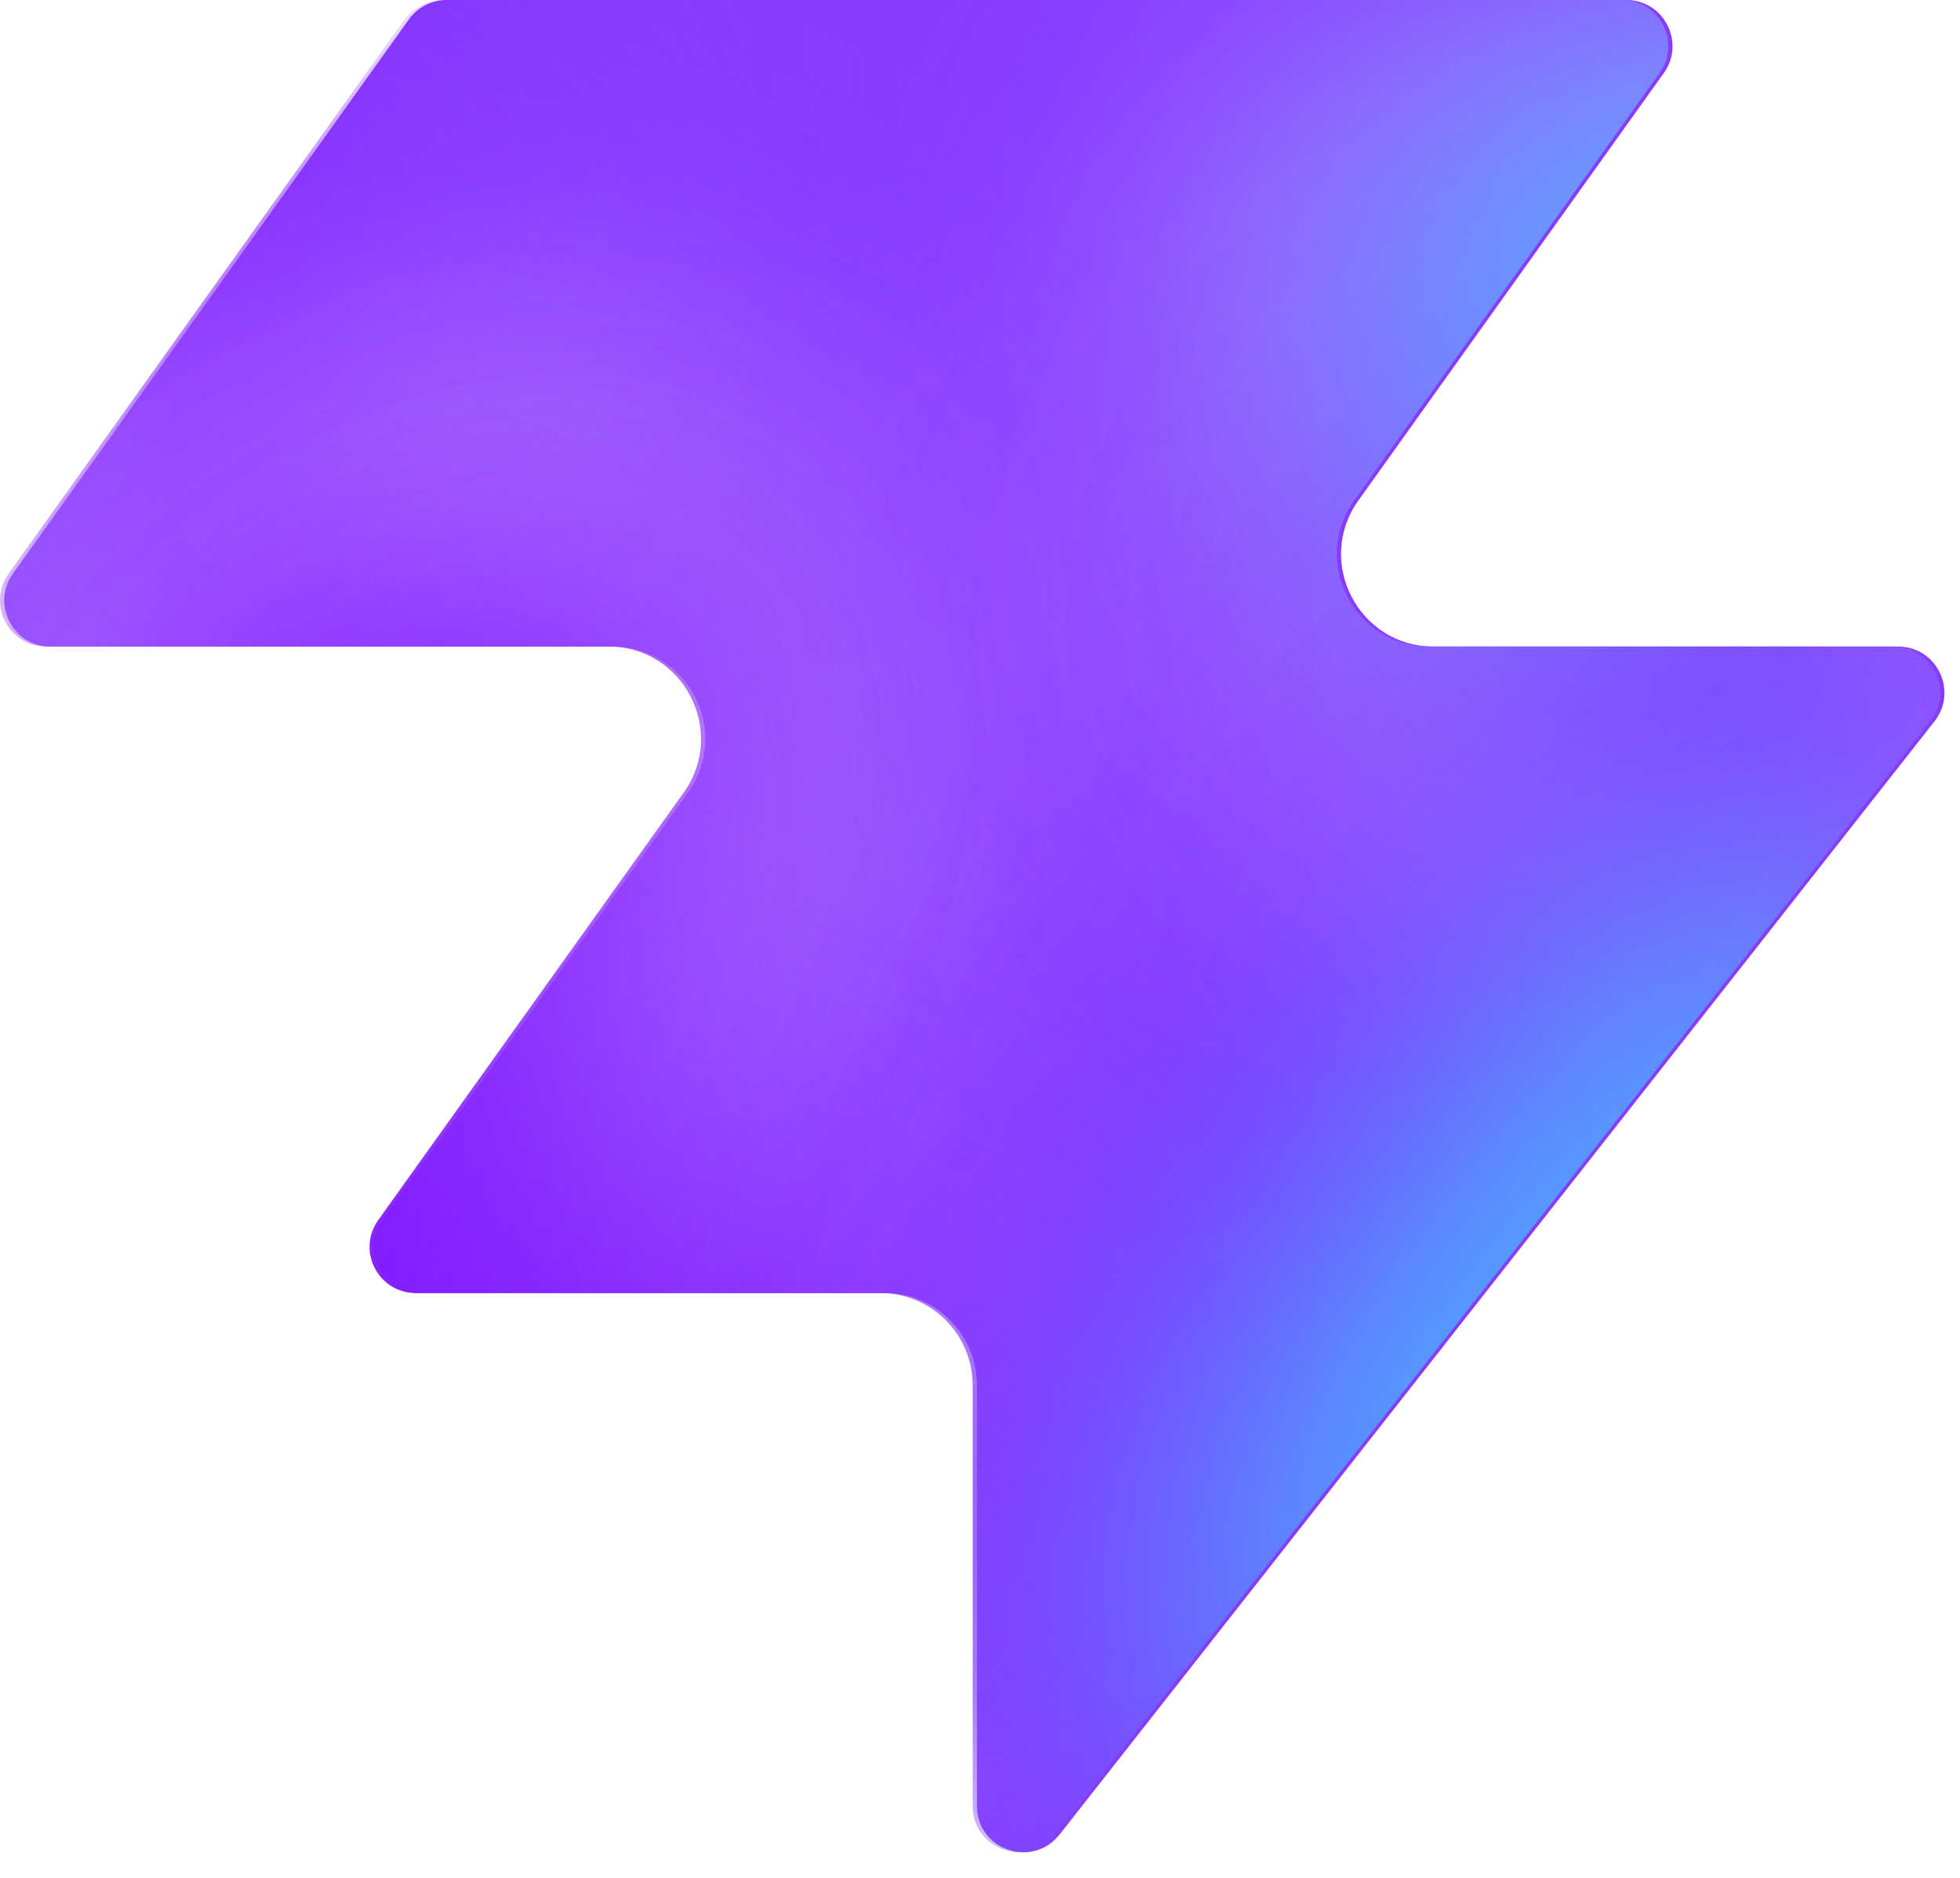
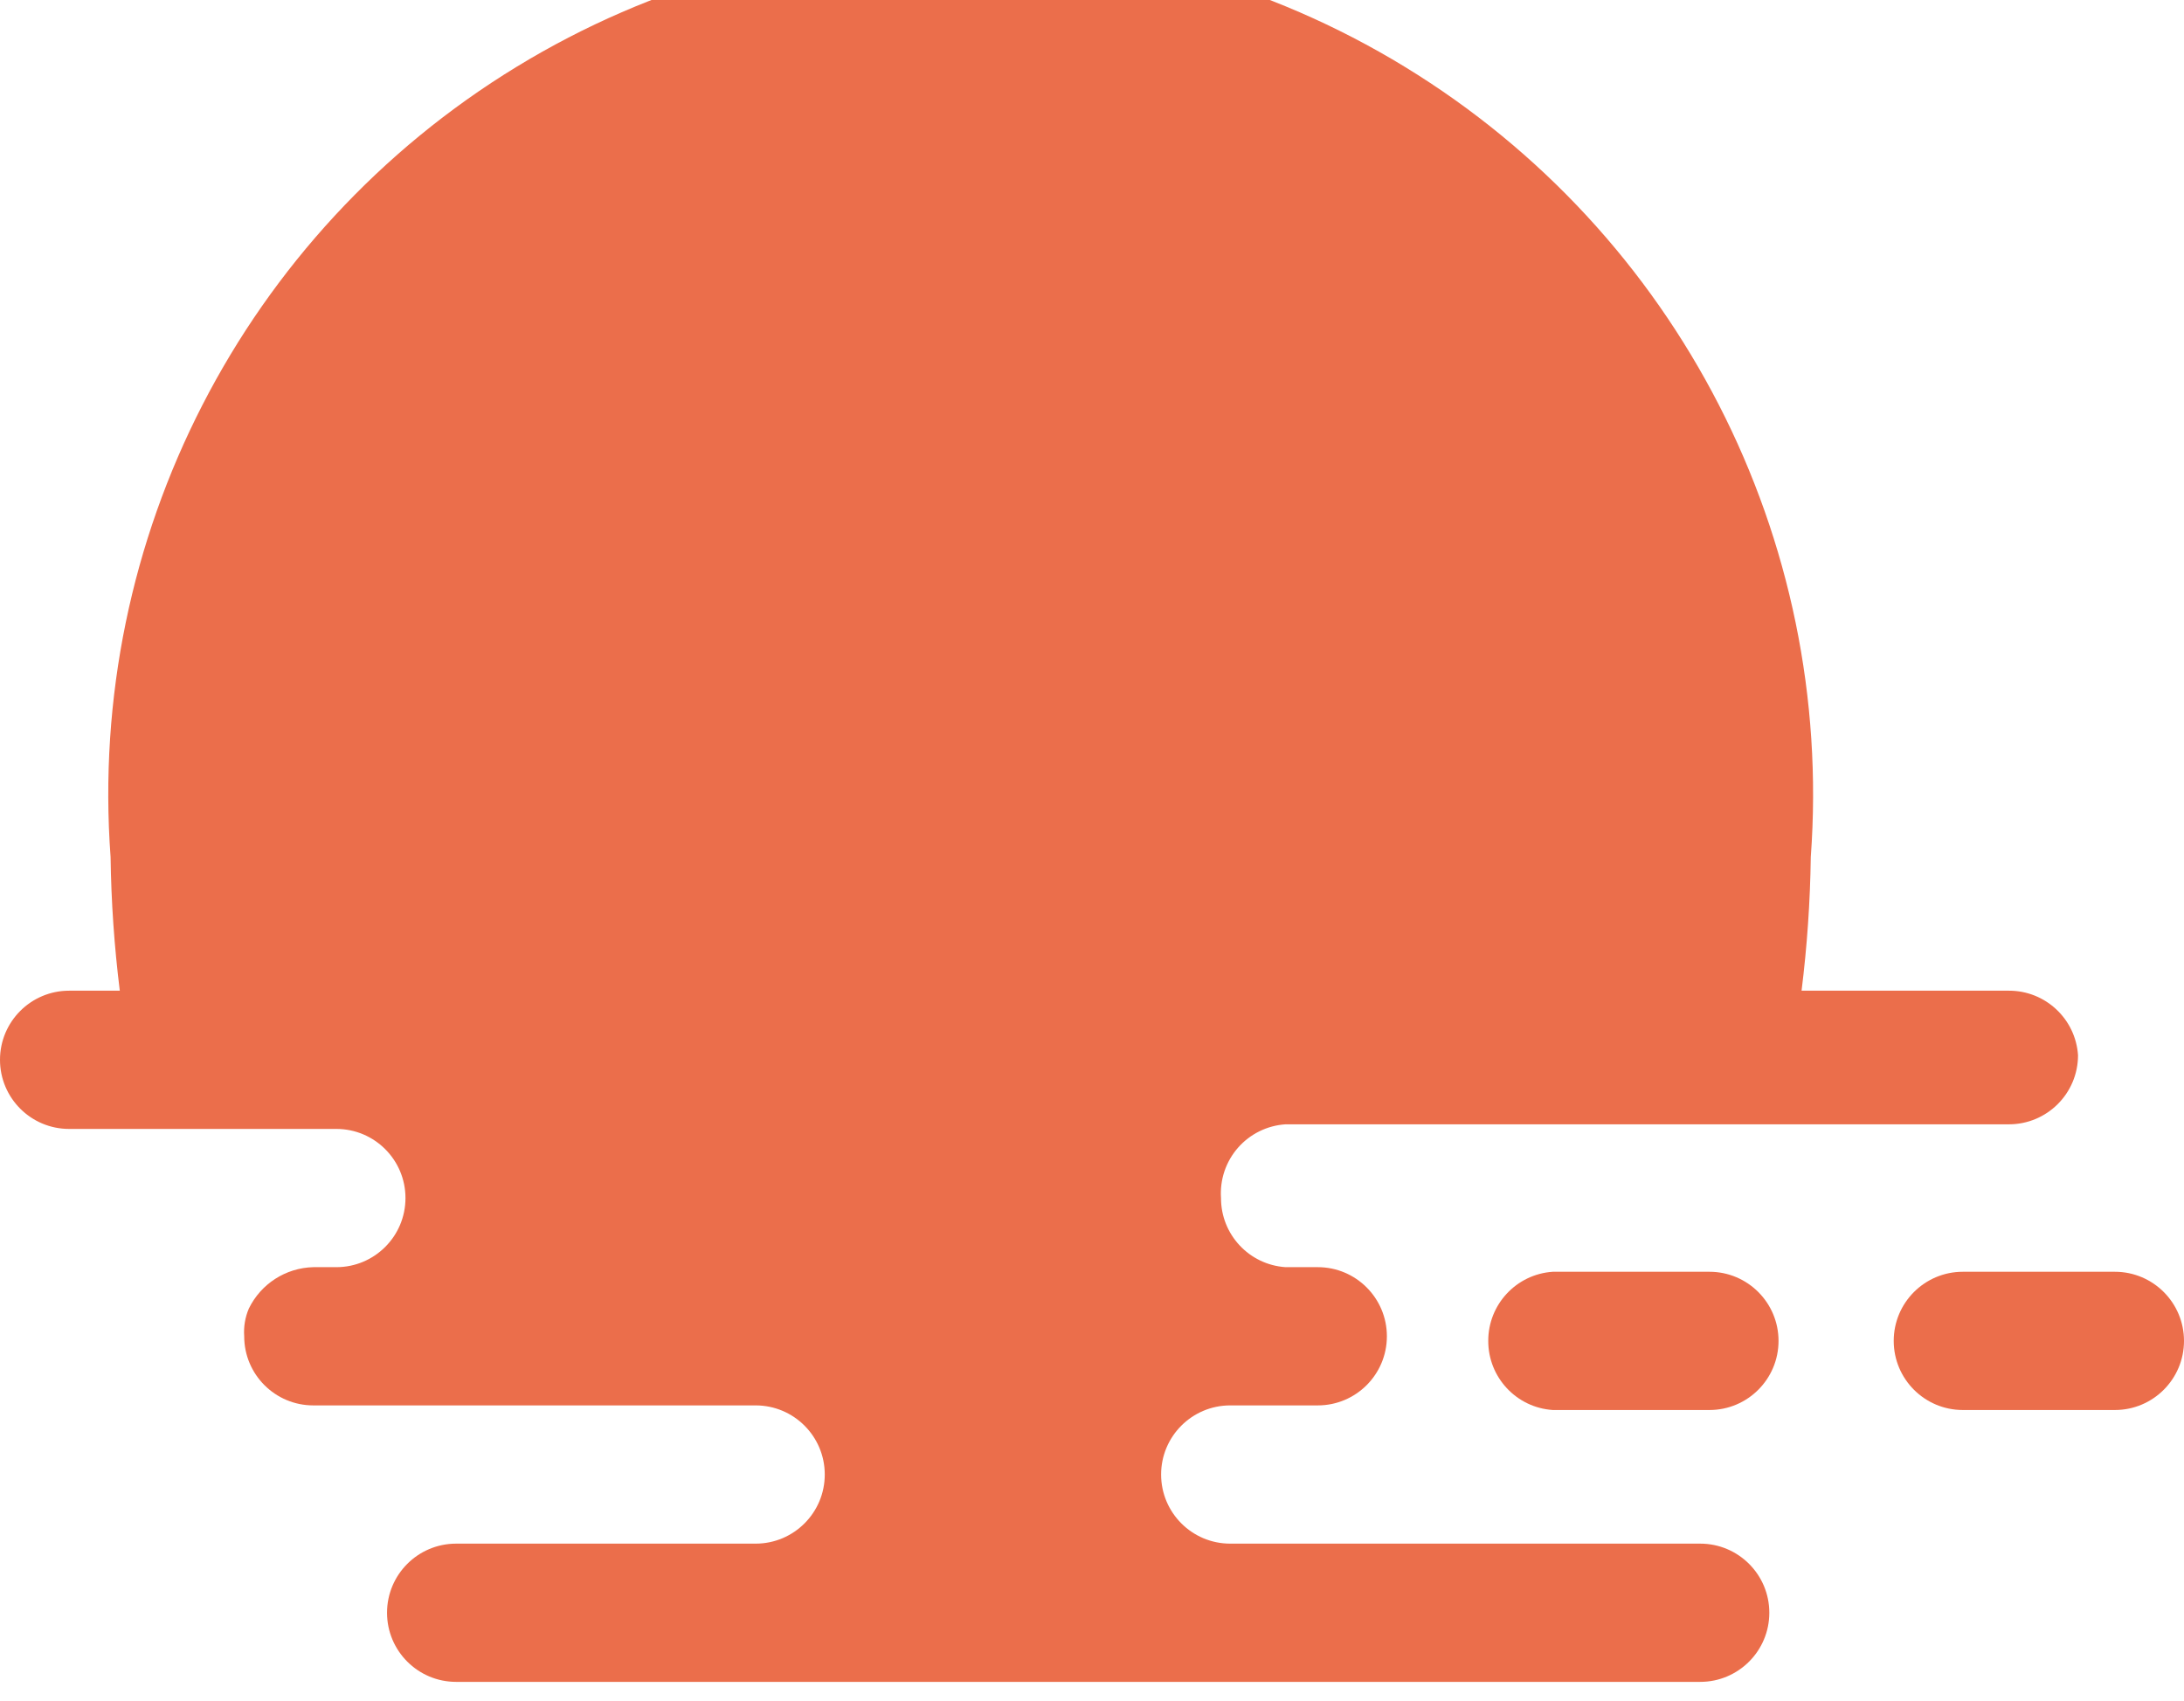
- <svg xmlns="http://www.w3.org/2000/svg" width="48" height="46" fill="none" viewBox="0 0 48 46">
-   <path fill="#863bff" d="M25.946 44.938c-.664.845-2.021.375-2.021-.698V33.937a2.26 2.26 0 0 0-2.262-2.262H10.287c-.92 0-1.456-1.04-.92-1.788l7.48-10.471c1.07-1.497 0-3.578-1.842-3.578H1.237c-.92 0-1.456-1.04-.92-1.788L10.013.474c.214-.297.556-.474.92-.474h28.894c.92 0 1.456 1.04.92 1.788l-7.48 10.471c-1.07 1.498 0 3.579 1.842 3.579h11.377c.943 0 1.473 1.088.89 1.83L25.947 44.94z" style="fill:#863bff;fill:color(display-p3 .525 .23 1);fill-opacity:1" />
-   <mask id="a" width="48" height="46" x="0" y="0" maskUnits="userSpaceOnUse" style="mask-type:alpha">
-     <path fill="#000" d="M25.842 44.938c-.664.844-2.021.375-2.021-.698V33.937a2.26 2.26 0 0 0-2.262-2.262H10.183c-.92 0-1.456-1.04-.92-1.788l7.48-10.471c1.07-1.498 0-3.579-1.842-3.579H1.133c-.92 0-1.456-1.04-.92-1.787L9.91.473c.214-.297.556-.474.92-.474h28.894c.92 0 1.456 1.04.92 1.788l-7.48 10.471c-1.07 1.498 0 3.578 1.842 3.578h11.377c.943 0 1.473 1.088.89 1.832L25.843 44.94z" style="fill:#000;fill-opacity:1" />
-   </mask>
-   <g mask="url(#a)">
-     <g filter="url(#b)">
-       <ellipse cx="5.508" cy="14.704" fill="#ede6ff" rx="5.508" ry="14.704" style="fill:#ede6ff;fill:color(display-p3 .927 .903 1);fill-opacity:1" transform="matrix(.00324 1 1 -.00324 -4.47 31.516)" />
-     </g>
-     <g filter="url(#c)">
-       <ellipse cx="10.399" cy="29.851" fill="#ede6ff" rx="10.399" ry="29.851" style="fill:#ede6ff;fill:color(display-p3 .927 .903 1);fill-opacity:1" transform="matrix(.00324 1 1 -.00324 -39.328 7.883)" />
-     </g>
-     <g filter="url(#d)">
-       <ellipse cx="5.508" cy="30.487" fill="#7e14ff" rx="5.508" ry="30.487" style="fill:#7e14ff;fill:color(display-p3 .492 .077 1);fill-opacity:1" transform="rotate(89.814 -25.913 -14.639)scale(1 -1)" />
-     </g>
-     <g filter="url(#e)">
-       <ellipse cx="5.508" cy="30.599" fill="#7e14ff" rx="5.508" ry="30.599" style="fill:#7e14ff;fill:color(display-p3 .492 .077 1);fill-opacity:1" transform="rotate(89.814 -32.644 -3.334)scale(1 -1)" />
-     </g>
-     <g filter="url(#f)">
-       <ellipse cx="5.508" cy="30.599" fill="#7e14ff" rx="5.508" ry="30.599" style="fill:#7e14ff;fill:color(display-p3 .492 .077 1);fill-opacity:1" transform="matrix(.00324 1 1 -.00324 -34.34 30.47)" />
-     </g>
-     <g filter="url(#g)">
-       <ellipse cx="14.072" cy="22.078" fill="#ede6ff" rx="14.072" ry="22.078" style="fill:#ede6ff;fill:color(display-p3 .927 .903 1);fill-opacity:1" transform="rotate(93.35 24.506 48.493)scale(-1 1)" />
-     </g>
-     <g filter="url(#h)">
-       <ellipse cx="3.47" cy="21.501" fill="#7e14ff" rx="3.47" ry="21.501" style="fill:#7e14ff;fill:color(display-p3 .492 .077 1);fill-opacity:1" transform="rotate(89.009 28.708 47.59)scale(-1 1)" />
-     </g>
-     <g filter="url(#i)">
-       <ellipse cx="3.47" cy="21.501" fill="#7e14ff" rx="3.47" ry="21.501" style="fill:#7e14ff;fill:color(display-p3 .492 .077 1);fill-opacity:1" transform="rotate(89.009 28.708 47.59)scale(-1 1)" />
-     </g>
-     <g filter="url(#j)">
-       <ellipse cx=".387" cy="8.972" fill="#7e14ff" rx="4.407" ry="29.108" style="fill:#7e14ff;fill:color(display-p3 .492 .077 1);fill-opacity:1" transform="rotate(39.51 .387 8.972)" />
-     </g>
-     <g filter="url(#k)">
-       <ellipse cx="47.523" cy="-6.092" fill="#7e14ff" rx="4.407" ry="29.108" style="fill:#7e14ff;fill:color(display-p3 .492 .077 1);fill-opacity:1" transform="rotate(37.892 47.523 -6.092)" />
-     </g>
-     <g filter="url(#l)">
-       <ellipse cx="41.412" cy="6.333" fill="#47bfff" rx="5.971" ry="9.665" style="fill:#47bfff;fill:color(display-p3 .28 .748 1);fill-opacity:1" transform="rotate(37.892 41.412 6.333)" />
-     </g>
-     <g filter="url(#m)">
-       <ellipse cx="-1.879" cy="38.332" fill="#7e14ff" rx="4.407" ry="29.108" style="fill:#7e14ff;fill:color(display-p3 .492 .077 1);fill-opacity:1" transform="rotate(37.892 -1.88 38.332)" />
-     </g>
-     <g filter="url(#n)">
-       <ellipse cx="-1.879" cy="38.332" fill="#7e14ff" rx="4.407" ry="29.108" style="fill:#7e14ff;fill:color(display-p3 .492 .077 1);fill-opacity:1" transform="rotate(37.892 -1.88 38.332)" />
-     </g>
-     <g filter="url(#o)">
-       <ellipse cx="35.651" cy="29.907" fill="#7e14ff" rx="4.407" ry="29.108" style="fill:#7e14ff;fill:color(display-p3 .492 .077 1);fill-opacity:1" transform="rotate(37.892 35.651 29.907)" />
-     </g>
-     <g filter="url(#p)">
-       <ellipse cx="38.418" cy="32.4" fill="#47bfff" rx="5.971" ry="15.297" style="fill:#47bfff;fill:color(display-p3 .28 .748 1);fill-opacity:1" transform="rotate(37.892 38.418 32.4)" />
-     </g>
-   </g>
-   <defs>
-     <filter id="b" width="60.045" height="41.654" x="-19.77" y="16.149" color-interpolation-filters="sRGB" filterUnits="userSpaceOnUse">
-       <feFlood flood-opacity="0" result="BackgroundImageFix" />
-       <feBlend in="SourceGraphic" in2="BackgroundImageFix" result="shape" />
-       <feGaussianBlur result="effect1_foregroundBlur_2002_17158" stdDeviation="7.659" />
-     </filter>
-     <filter id="c" width="90.34" height="51.437" x="-54.613" y="-7.533" color-interpolation-filters="sRGB" filterUnits="userSpaceOnUse">
-       <feFlood flood-opacity="0" result="BackgroundImageFix" />
-       <feBlend in="SourceGraphic" in2="BackgroundImageFix" result="shape" />
-       <feGaussianBlur result="effect1_foregroundBlur_2002_17158" stdDeviation="7.659" />
-     </filter>
-     <filter id="d" width="79.355" height="29.4" x="-49.64" y="2.03" color-interpolation-filters="sRGB" filterUnits="userSpaceOnUse">
-       <feFlood flood-opacity="0" result="BackgroundImageFix" />
-       <feBlend in="SourceGraphic" in2="BackgroundImageFix" result="shape" />
-       <feGaussianBlur result="effect1_foregroundBlur_2002_17158" stdDeviation="4.596" />
-     </filter>
-     <filter id="e" width="79.579" height="29.4" x="-45.045" y="20.029" color-interpolation-filters="sRGB" filterUnits="userSpaceOnUse">
-       <feFlood flood-opacity="0" result="BackgroundImageFix" />
-       <feBlend in="SourceGraphic" in2="BackgroundImageFix" result="shape" />
-       <feGaussianBlur result="effect1_foregroundBlur_2002_17158" stdDeviation="4.596" />
-     </filter>
-     <filter id="f" width="79.579" height="29.4" x="-43.513" y="21.178" color-interpolation-filters="sRGB" filterUnits="userSpaceOnUse">
-       <feFlood flood-opacity="0" result="BackgroundImageFix" />
-       <feBlend in="SourceGraphic" in2="BackgroundImageFix" result="shape" />
-       <feGaussianBlur result="effect1_foregroundBlur_2002_17158" stdDeviation="4.596" />
-     </filter>
-     <filter id="g" width="74.749" height="58.852" x="15.756" y="-17.901" color-interpolation-filters="sRGB" filterUnits="userSpaceOnUse">
-       <feFlood flood-opacity="0" result="BackgroundImageFix" />
-       <feBlend in="SourceGraphic" in2="BackgroundImageFix" result="shape" />
-       <feGaussianBlur result="effect1_foregroundBlur_2002_17158" stdDeviation="7.659" />
-     </filter>
-     <filter id="h" width="61.377" height="25.362" x="23.548" y="2.284" color-interpolation-filters="sRGB" filterUnits="userSpaceOnUse">
-       <feFlood flood-opacity="0" result="BackgroundImageFix" />
-       <feBlend in="SourceGraphic" in2="BackgroundImageFix" result="shape" />
-       <feGaussianBlur result="effect1_foregroundBlur_2002_17158" stdDeviation="4.596" />
-     </filter>
-     <filter id="i" width="61.377" height="25.362" x="23.548" y="2.284" color-interpolation-filters="sRGB" filterUnits="userSpaceOnUse">
-       <feFlood flood-opacity="0" result="BackgroundImageFix" />
-       <feBlend in="SourceGraphic" in2="BackgroundImageFix" result="shape" />
-       <feGaussianBlur result="effect1_foregroundBlur_2002_17158" stdDeviation="4.596" />
-     </filter>
-     <filter id="j" width="56.045" height="63.649" x="-27.636" y="-22.853" color-interpolation-filters="sRGB" filterUnits="userSpaceOnUse">
-       <feFlood flood-opacity="0" result="BackgroundImageFix" />
-       <feBlend in="SourceGraphic" in2="BackgroundImageFix" result="shape" />
-       <feGaussianBlur result="effect1_foregroundBlur_2002_17158" stdDeviation="4.596" />
-     </filter>
-     <filter id="k" width="54.814" height="64.646" x="20.116" y="-38.415" color-interpolation-filters="sRGB" filterUnits="userSpaceOnUse">
-       <feFlood flood-opacity="0" result="BackgroundImageFix" />
-       <feBlend in="SourceGraphic" in2="BackgroundImageFix" result="shape" />
-       <feGaussianBlur result="effect1_foregroundBlur_2002_17158" stdDeviation="4.596" />
-     </filter>
-     <filter id="l" width="33.541" height="35.313" x="24.641" y="-11.323" color-interpolation-filters="sRGB" filterUnits="userSpaceOnUse">
-       <feFlood flood-opacity="0" result="BackgroundImageFix" />
-       <feBlend in="SourceGraphic" in2="BackgroundImageFix" result="shape" />
-       <feGaussianBlur result="effect1_foregroundBlur_2002_17158" stdDeviation="4.596" />
-     </filter>
-     <filter id="m" width="54.814" height="64.646" x="-29.286" y="6.009" color-interpolation-filters="sRGB" filterUnits="userSpaceOnUse">
-       <feFlood flood-opacity="0" result="BackgroundImageFix" />
-       <feBlend in="SourceGraphic" in2="BackgroundImageFix" result="shape" />
-       <feGaussianBlur result="effect1_foregroundBlur_2002_17158" stdDeviation="4.596" />
-     </filter>
-     <filter id="n" width="54.814" height="64.646" x="-29.286" y="6.009" color-interpolation-filters="sRGB" filterUnits="userSpaceOnUse">
-       <feFlood flood-opacity="0" result="BackgroundImageFix" />
-       <feBlend in="SourceGraphic" in2="BackgroundImageFix" result="shape" />
-       <feGaussianBlur result="effect1_foregroundBlur_2002_17158" stdDeviation="4.596" />
-     </filter>
-     <filter id="o" width="54.814" height="64.646" x="8.244" y="-2.416" color-interpolation-filters="sRGB" filterUnits="userSpaceOnUse">
-       <feFlood flood-opacity="0" result="BackgroundImageFix" />
-       <feBlend in="SourceGraphic" in2="BackgroundImageFix" result="shape" />
-       <feGaussianBlur result="effect1_foregroundBlur_2002_17158" stdDeviation="4.596" />
-     </filter>
-     <filter id="p" width="39.409" height="43.623" x="18.713" y="10.588" color-interpolation-filters="sRGB" filterUnits="userSpaceOnUse">
-       <feFlood flood-opacity="0" result="BackgroundImageFix" />
-       <feBlend in="SourceGraphic" in2="BackgroundImageFix" result="shape" />
-       <feGaussianBlur result="effect1_foregroundBlur_2002_17158" stdDeviation="4.596" />
-     </filter>
-   </defs>
+ <svg xmlns="http://www.w3.org/2000/svg" viewBox="0 0 47.4 36.9">
+   <path d="M45.1 22.9a1.5 1.5 0 01-1.5 1.5H27.9a1.5 1.5 0 00-1.4 1.6 1.5 1.5 0 001.4 1.5h.7a1.5 1.5 0 011.5 1.5 1.5 1.5 0 01-1.5 1.5h-1.9a1.5 1.5 0 00-1.5 1.5 1.5 1.5 0 001.5 1.5h10.2a1.5 1.5 0 011.5 1.5 1.5 1.5 0 01-1.5 1.5h-27A1.5 1.5 0 018.4 35a1.5 1.5 0 011.5-1.5h6.5a1.5 1.5 0 001.5-1.5 1.5 1.5 0 00-1.5-1.5H6.8A1.5 1.5 0 015.3 29a1.3 1.3 0 01.1-.6 1.6 1.6 0 011.4-.9h.5A1.5 1.5 0 008.8 26a1.5 1.5 0 00-1.5-1.5H1.5A1.5 1.5 0 010 23a1.5 1.5 0 011.5-1.5h1.1a26.4 26.4 0 01-.2-2.9 18.5 18.5 0 1136.9 0 26.4 26.4 0 01-.2 2.9h4.5a1.5 1.5 0 011.5 1.4z" fill="#eb6e4b" />
+   <path d="M47.4 29.1a1.5 1.5 0 01-1.5 1.5h-3.3a1.5 1.5 0 01-1.5-1.5 1.5 1.5 0 011.5-1.5h3.3a1.5 1.5 0 011.5 1.5z" fill="#eb6e4b" />
+   <path d="M38.6 29.1a1.5 1.5 0 01-1.5 1.5h-3.4a1.5 1.5 0 01-1.4-1.5 1.5 1.5 0 011.4-1.5h3.4a1.5 1.5 0 011.5 1.5z" fill="#eb6e4b" />
</svg>
